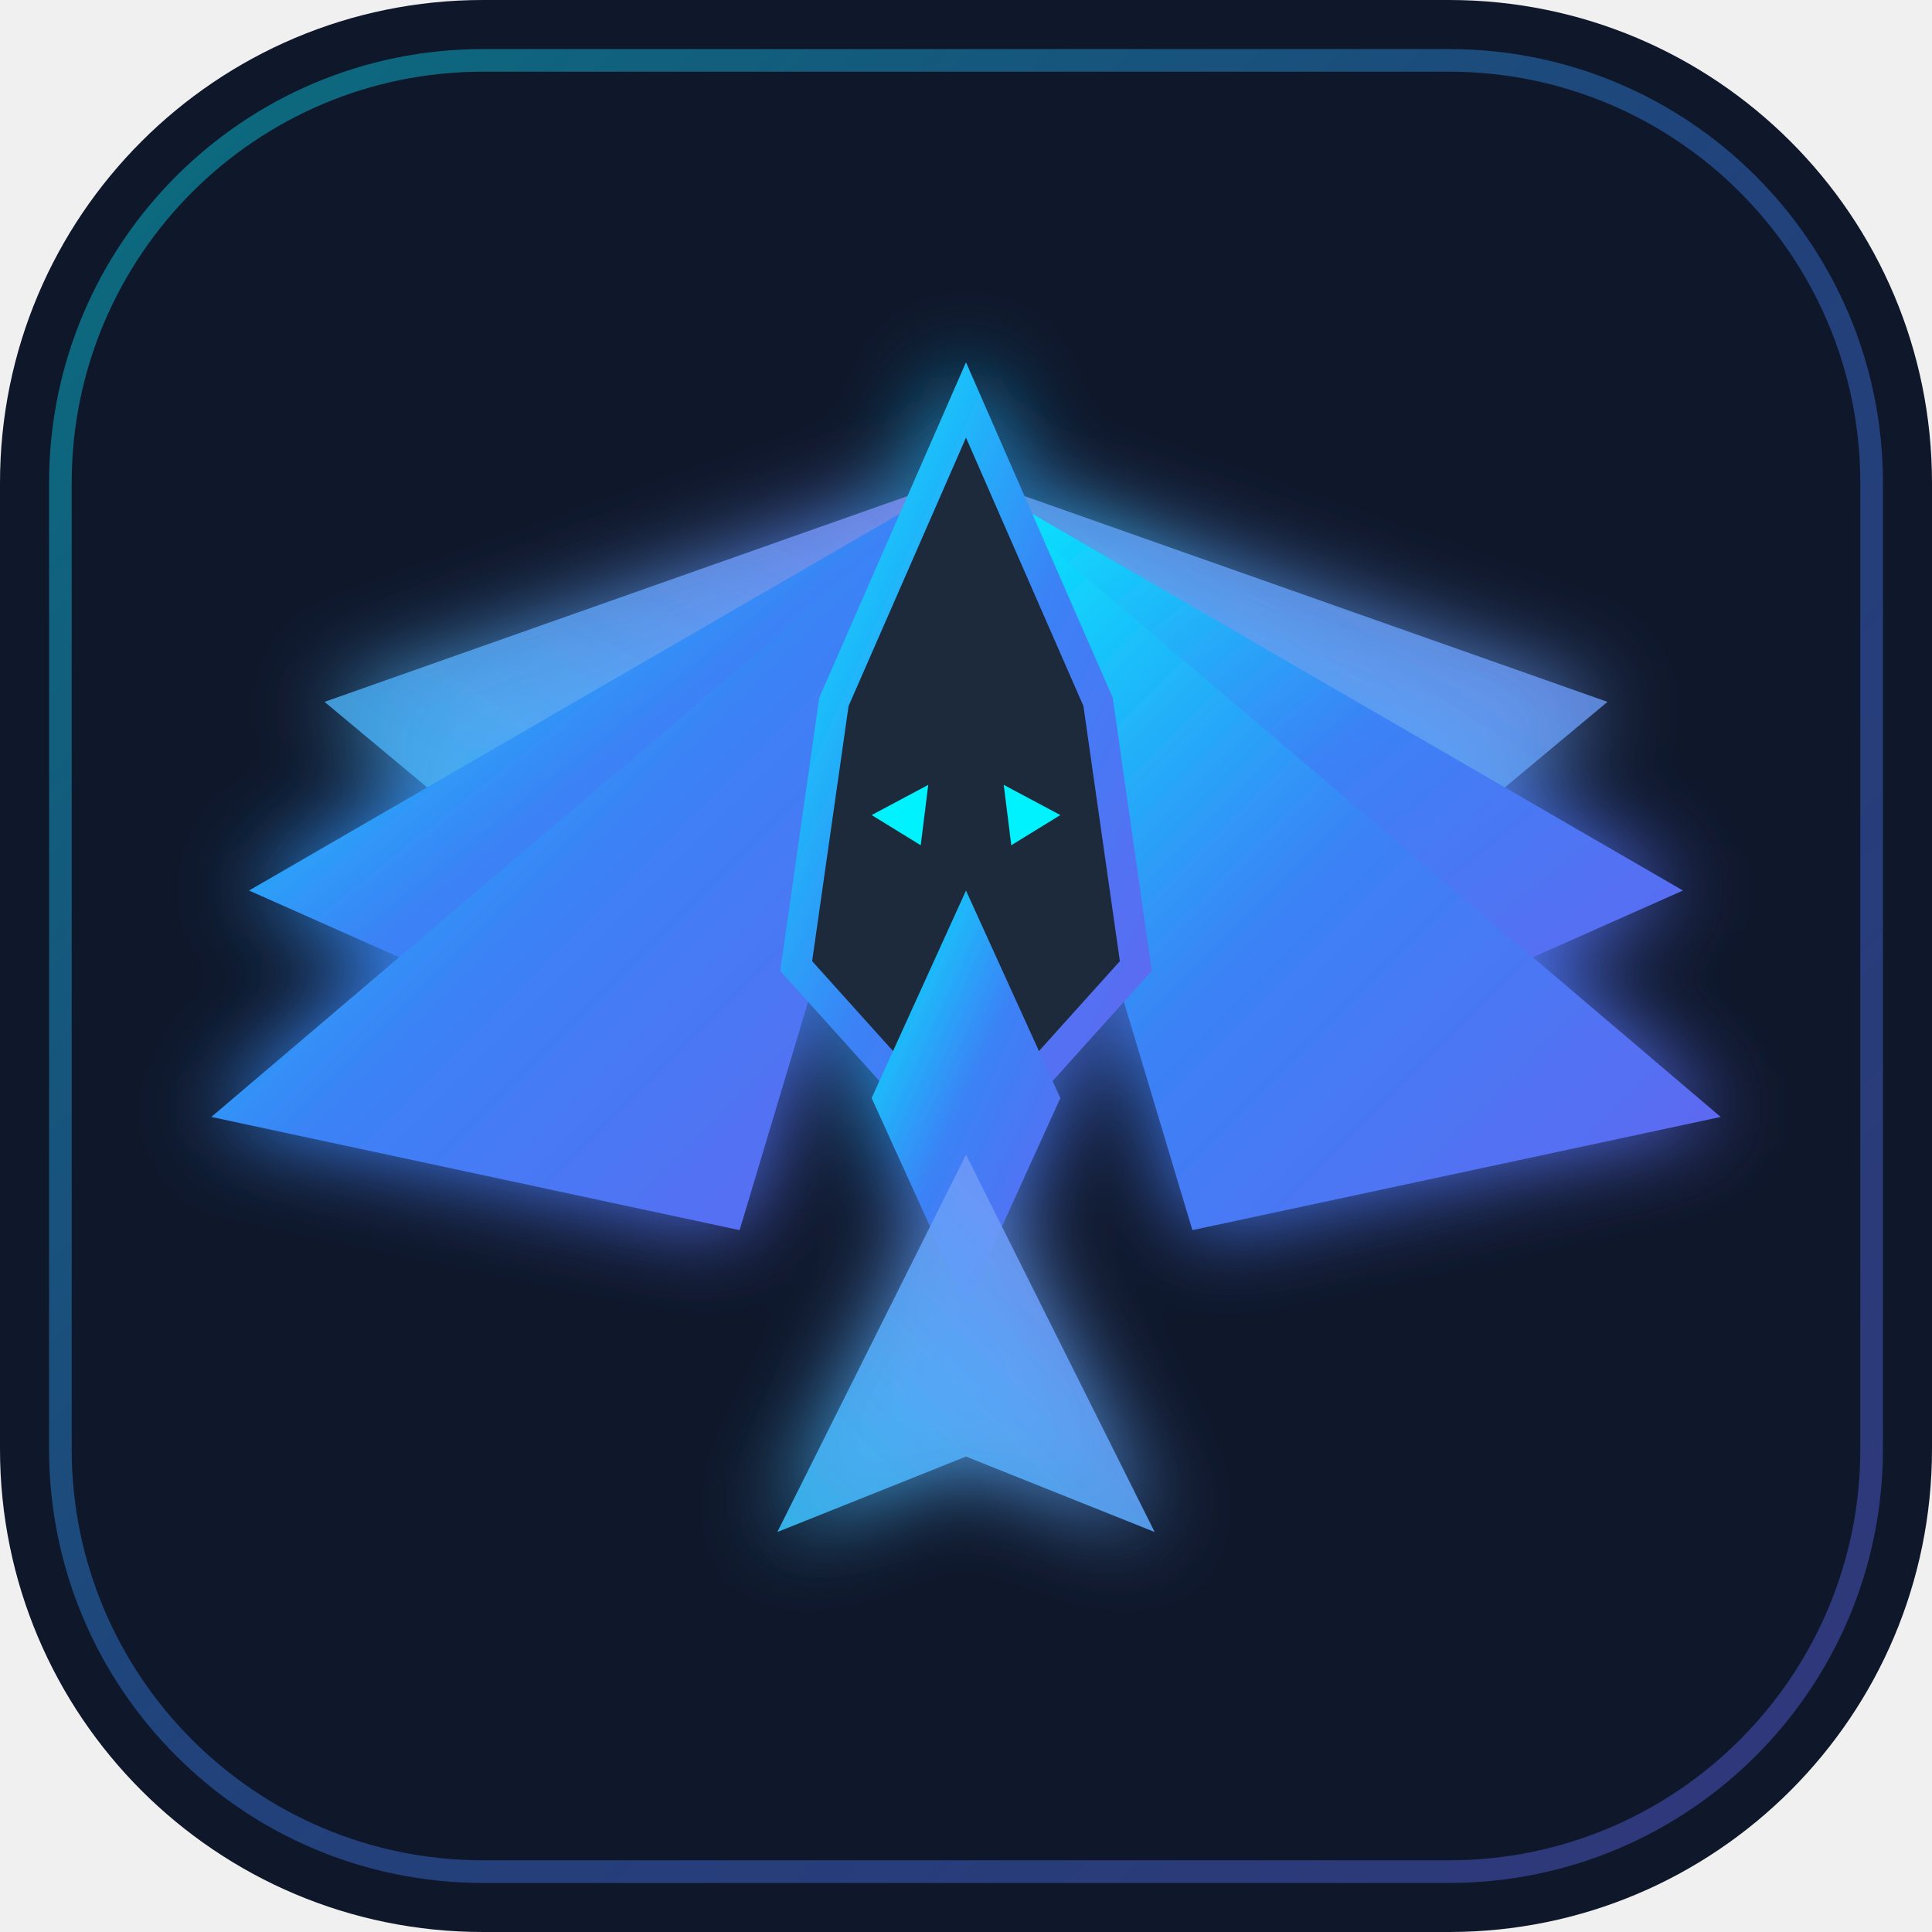
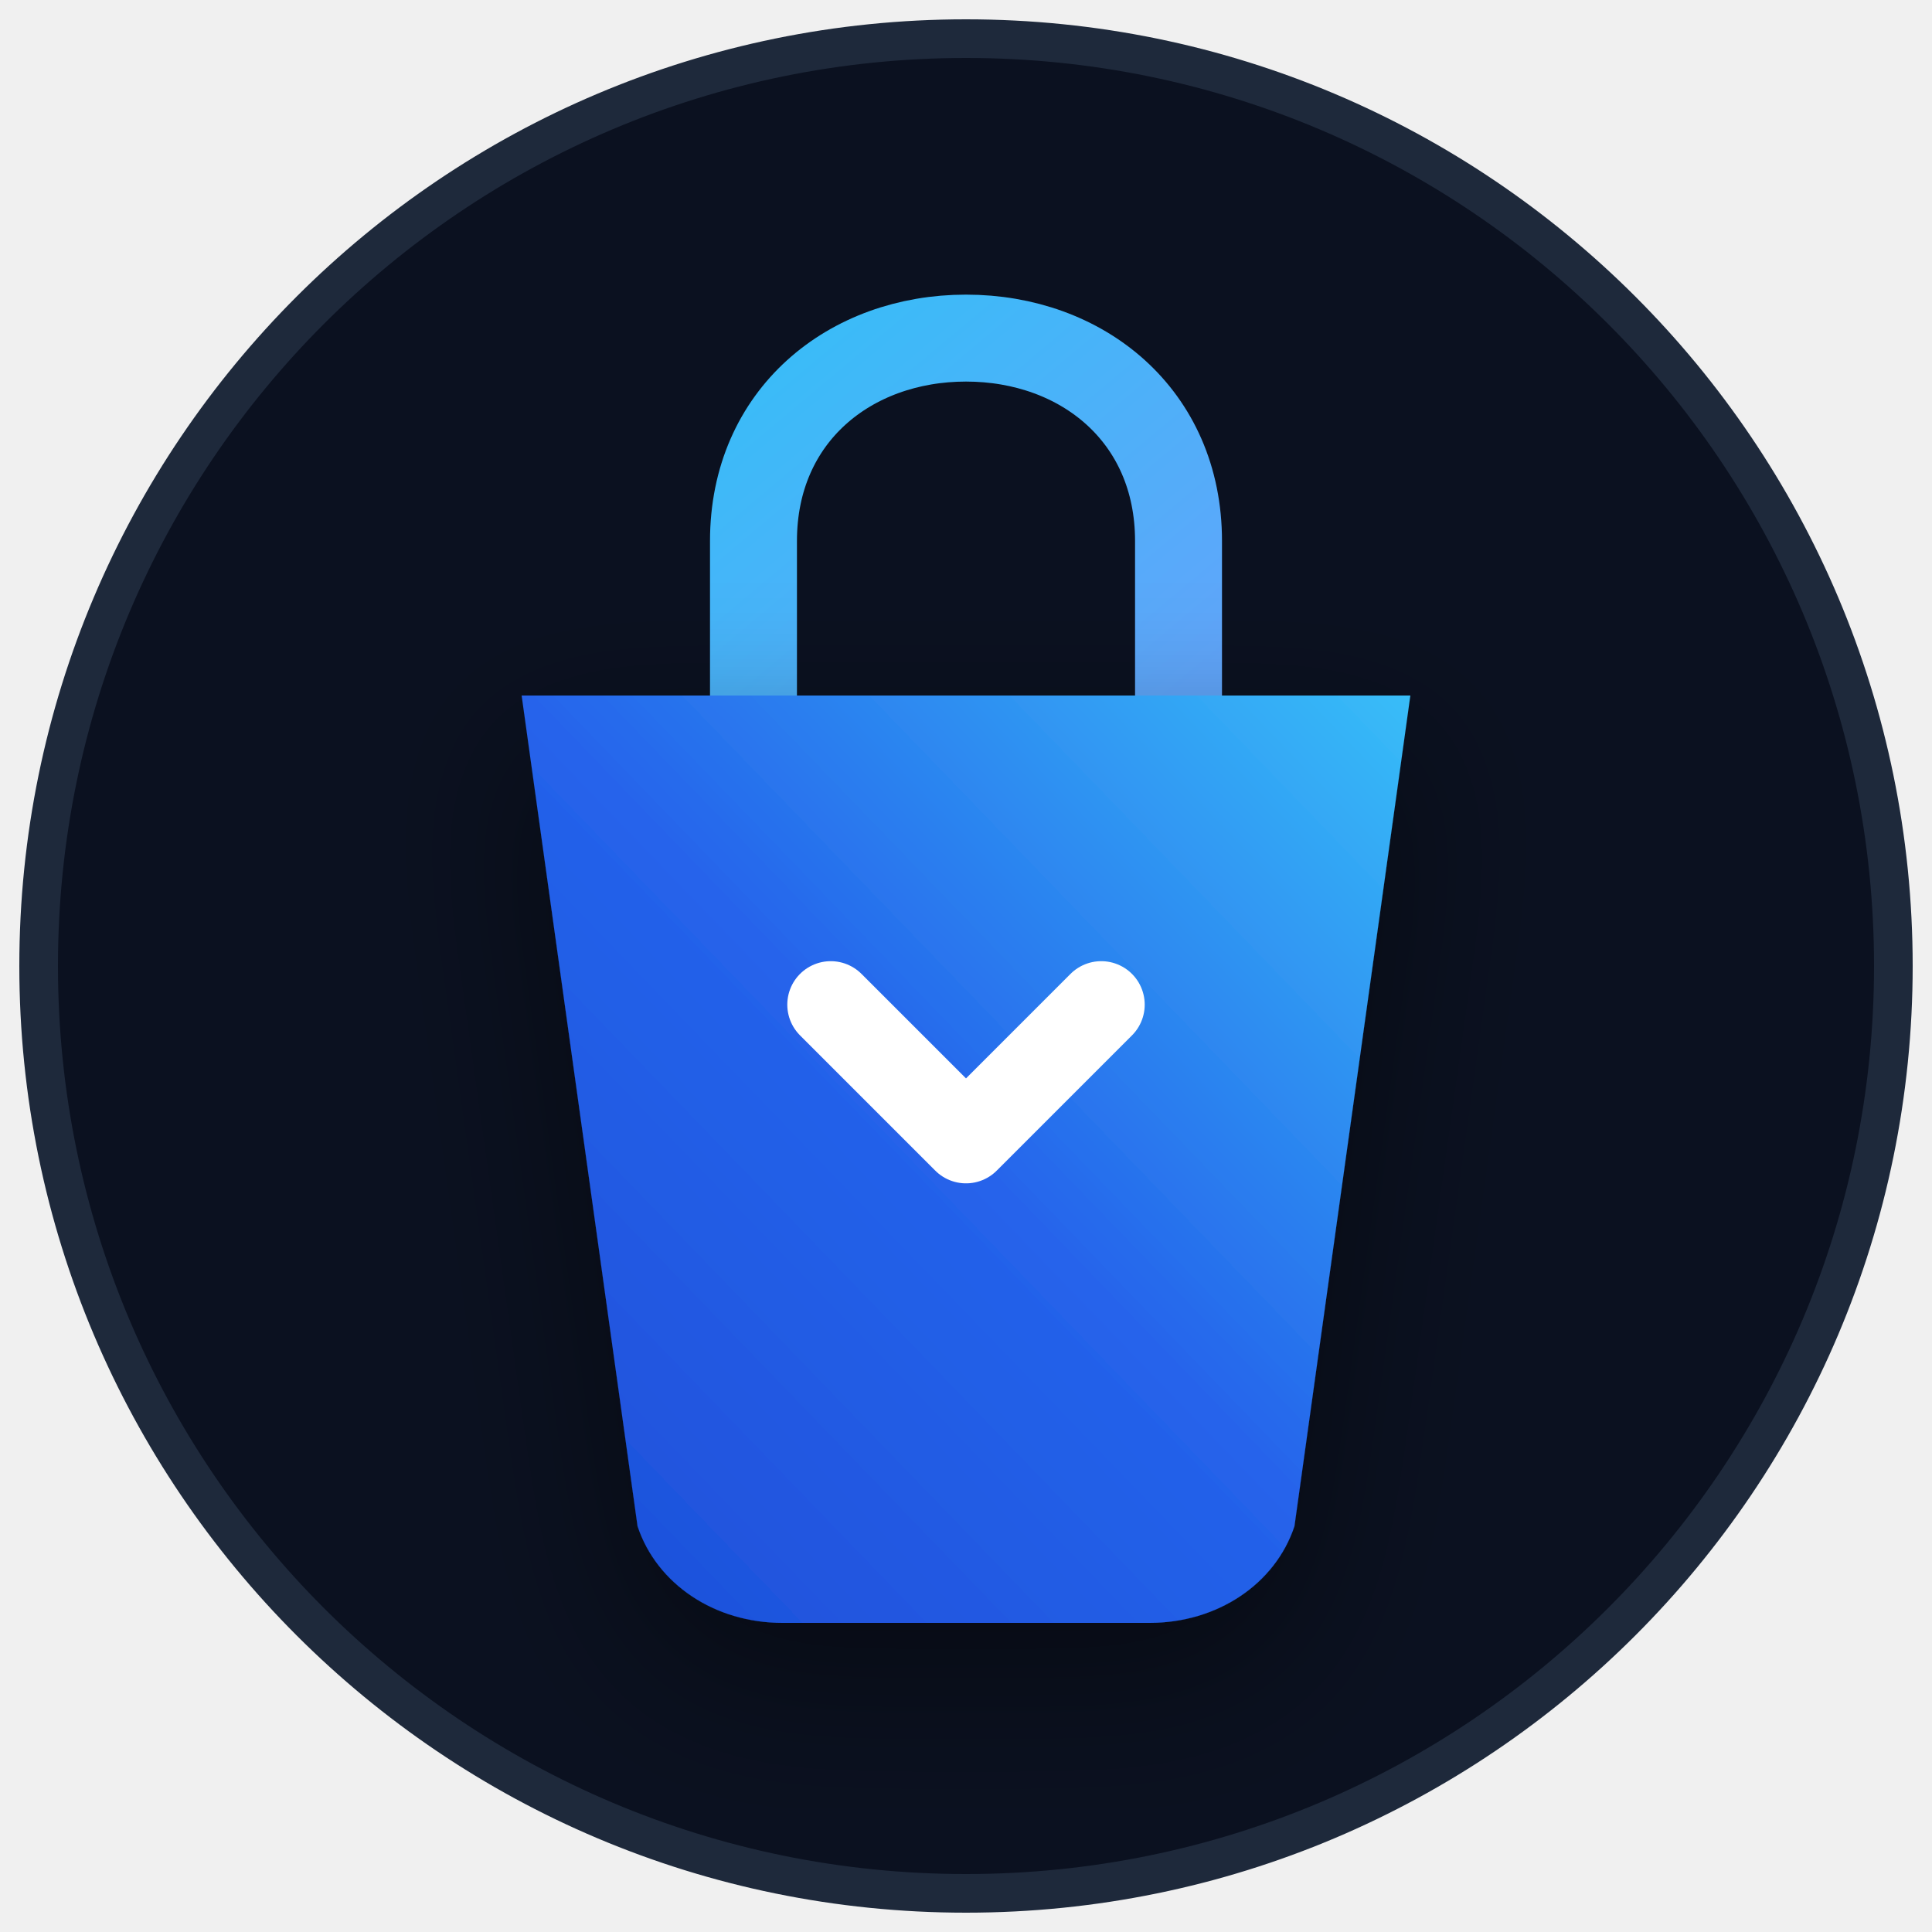
- <svg xmlns="http://www.w3.org/2000/svg" viewBox="0 0 512 512" width="100%" height="100%">
+ <svg xmlns="http://www.w3.org/2000/svg" viewBox="0 0 100 100" width="100%" height="100%" fill="none">
  <defs>
-     <linearGradient id="falconGradient" x1="0%" y1="0%" x2="100%" y2="100%">
-       <stop offset="0%" stop-color="#00F2FE" />
-       <stop offset="50%" stop-color="#3B82F6" />
-       <stop offset="100%" stop-color="#6366F1" />
+     <linearGradient id="dbuy-bag-gradient" x1="0%" y1="100%" x2="100%" y2="0%">
+       <stop offset="0%" stop-color="#1D4ED8" />
+       <stop offset="50%" stop-color="#2563EB" />
+       <stop offset="100%" stop-color="#38BDF8" />
    </linearGradient>
-     <linearGradient id="wingGradient" x1="0%" y1="100%" x2="100%" y2="0%">
+     <linearGradient id="dbuy-handle-gradient" x1="0%" y1="0%" x2="100%" y2="100%">
      <stop offset="0%" stop-color="#38BDF8" />
-       <stop offset="100%" stop-color="#818CF8" />
+       <stop offset="100%" stop-color="#60A5FA" />
    </linearGradient>
-     <filter id="glow" x="-20%" y="-20%" width="140%" height="140%">
-       <feGaussianBlur stdDeviation="12" result="blur" />
-       <feComposite in="SourceGraphic" in2="blur" operator="over" />
+     <filter id="dbuy-glow" x="-20%" y="-20%" width="140%" height="140%">
+       <feDropShadow dx="0" dy="3" stdDeviation="4" flood-color="#000000" flood-opacity="0.4" />
    </filter>
  </defs>
-   <rect width="512" height="512" rx="128" fill="#0F172A" />
-   <rect x="16" y="16" width="480" height="480" rx="112" fill="none" stroke="url(#falconGradient)" stroke-width="6" opacity="0.4" />
-   <g transform="translate(256, 256)" filter="url(#glow)">
-     <path d="M 0 -130 L 170 -70 L 110 -20 Z" fill="url(#wingGradient)" opacity="0.8" />
-     <path d="M 0 -130 L 190 -20 L 100 20 Z" fill="url(#falconGradient)" />
-     <path d="M 0 -130 L 200 40 L 60 70 Z" fill="url(#falconGradient)" />
-     <path d="M 0 -130 L -170 -70 L -110 -20 Z" fill="url(#wingGradient)" opacity="0.8" />
-     <path d="M 0 -130 L -190 -20 L -100 20 Z" fill="url(#falconGradient)" />
-     <path d="M 0 -130 L -200 40 L -60 70 Z" fill="url(#falconGradient)" />
-     <path d="M 0 -150 L 35 -70 L 45 0 L 0 50 L -45 0 L -35 -70 Z" fill="#1E293B" stroke="url(#falconGradient)" stroke-width="8" />
-     <path d="M 0 -20 L 25 35 L 0 90 L -25 35 Z" fill="url(#falconGradient)" />
-     <polygon points="-25,-40 -10,-48 -12,-32" fill="#00F2FE" />
-     <polygon points="25,-40 10,-48 12,-32" fill="#00F2FE" />
-     <path d="M 0 50 L 50 150 L 0 130 L -50 150 Z" fill="url(#wingGradient)" opacity="0.9" />
-   </g>
+   <circle cx="50" cy="50" r="48" fill="#0B1120" stroke="#1E293B" stroke-width="2" />
+   <path d="M 39 36 V 28 C 39 21.5, 44 17.5, 50 17.5 C 56 17.5, 61 21.5, 61 28 V 36" stroke="url(#dbuy-handle-gradient)" stroke-width="4.5" stroke-linecap="round" />
+   <path d="M 27 36 H 73 L 67 79 C 66 82, 63 84, 59.5 84 H 40.5 C 37 84, 34 82, 33 79 Z" fill="url(#dbuy-bag-gradient)" filter="url(#dbuy-glow)" />
+   <path d="M 43 52 L 50 59 L 57 52" stroke="#FFFFFF" stroke-width="4.5" stroke-linecap="round" stroke-linejoin="round" />
</svg>
